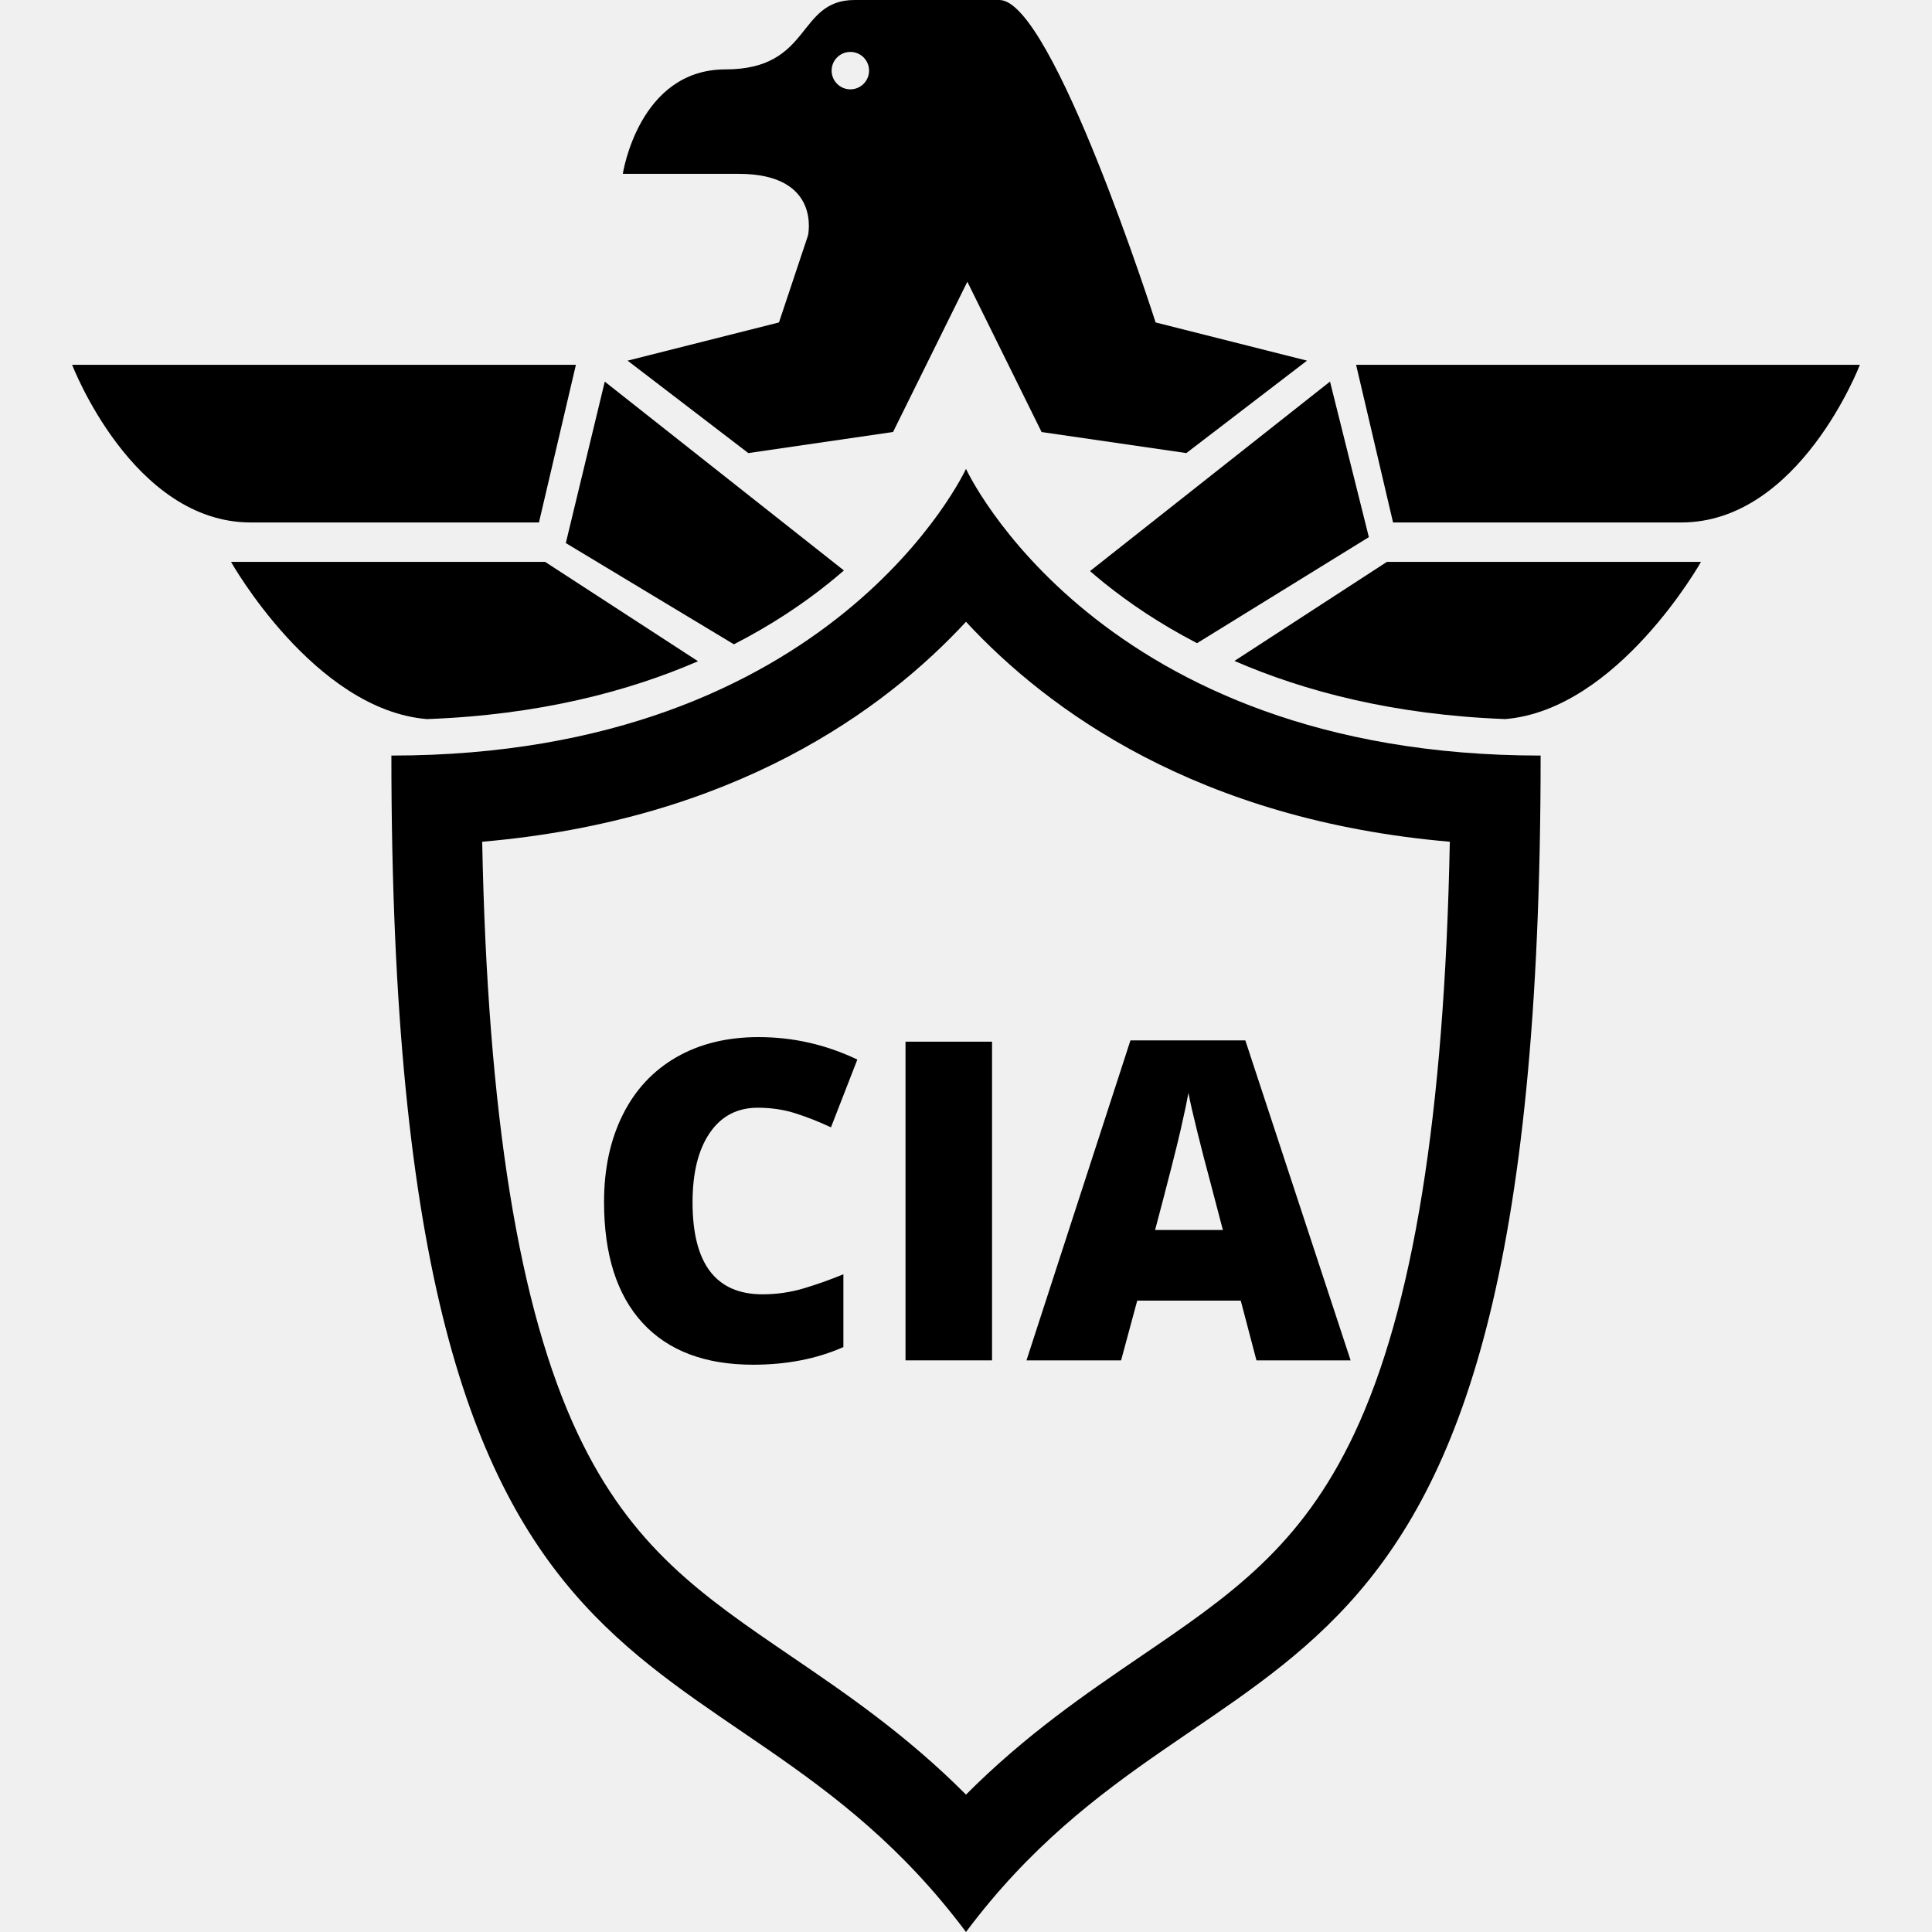
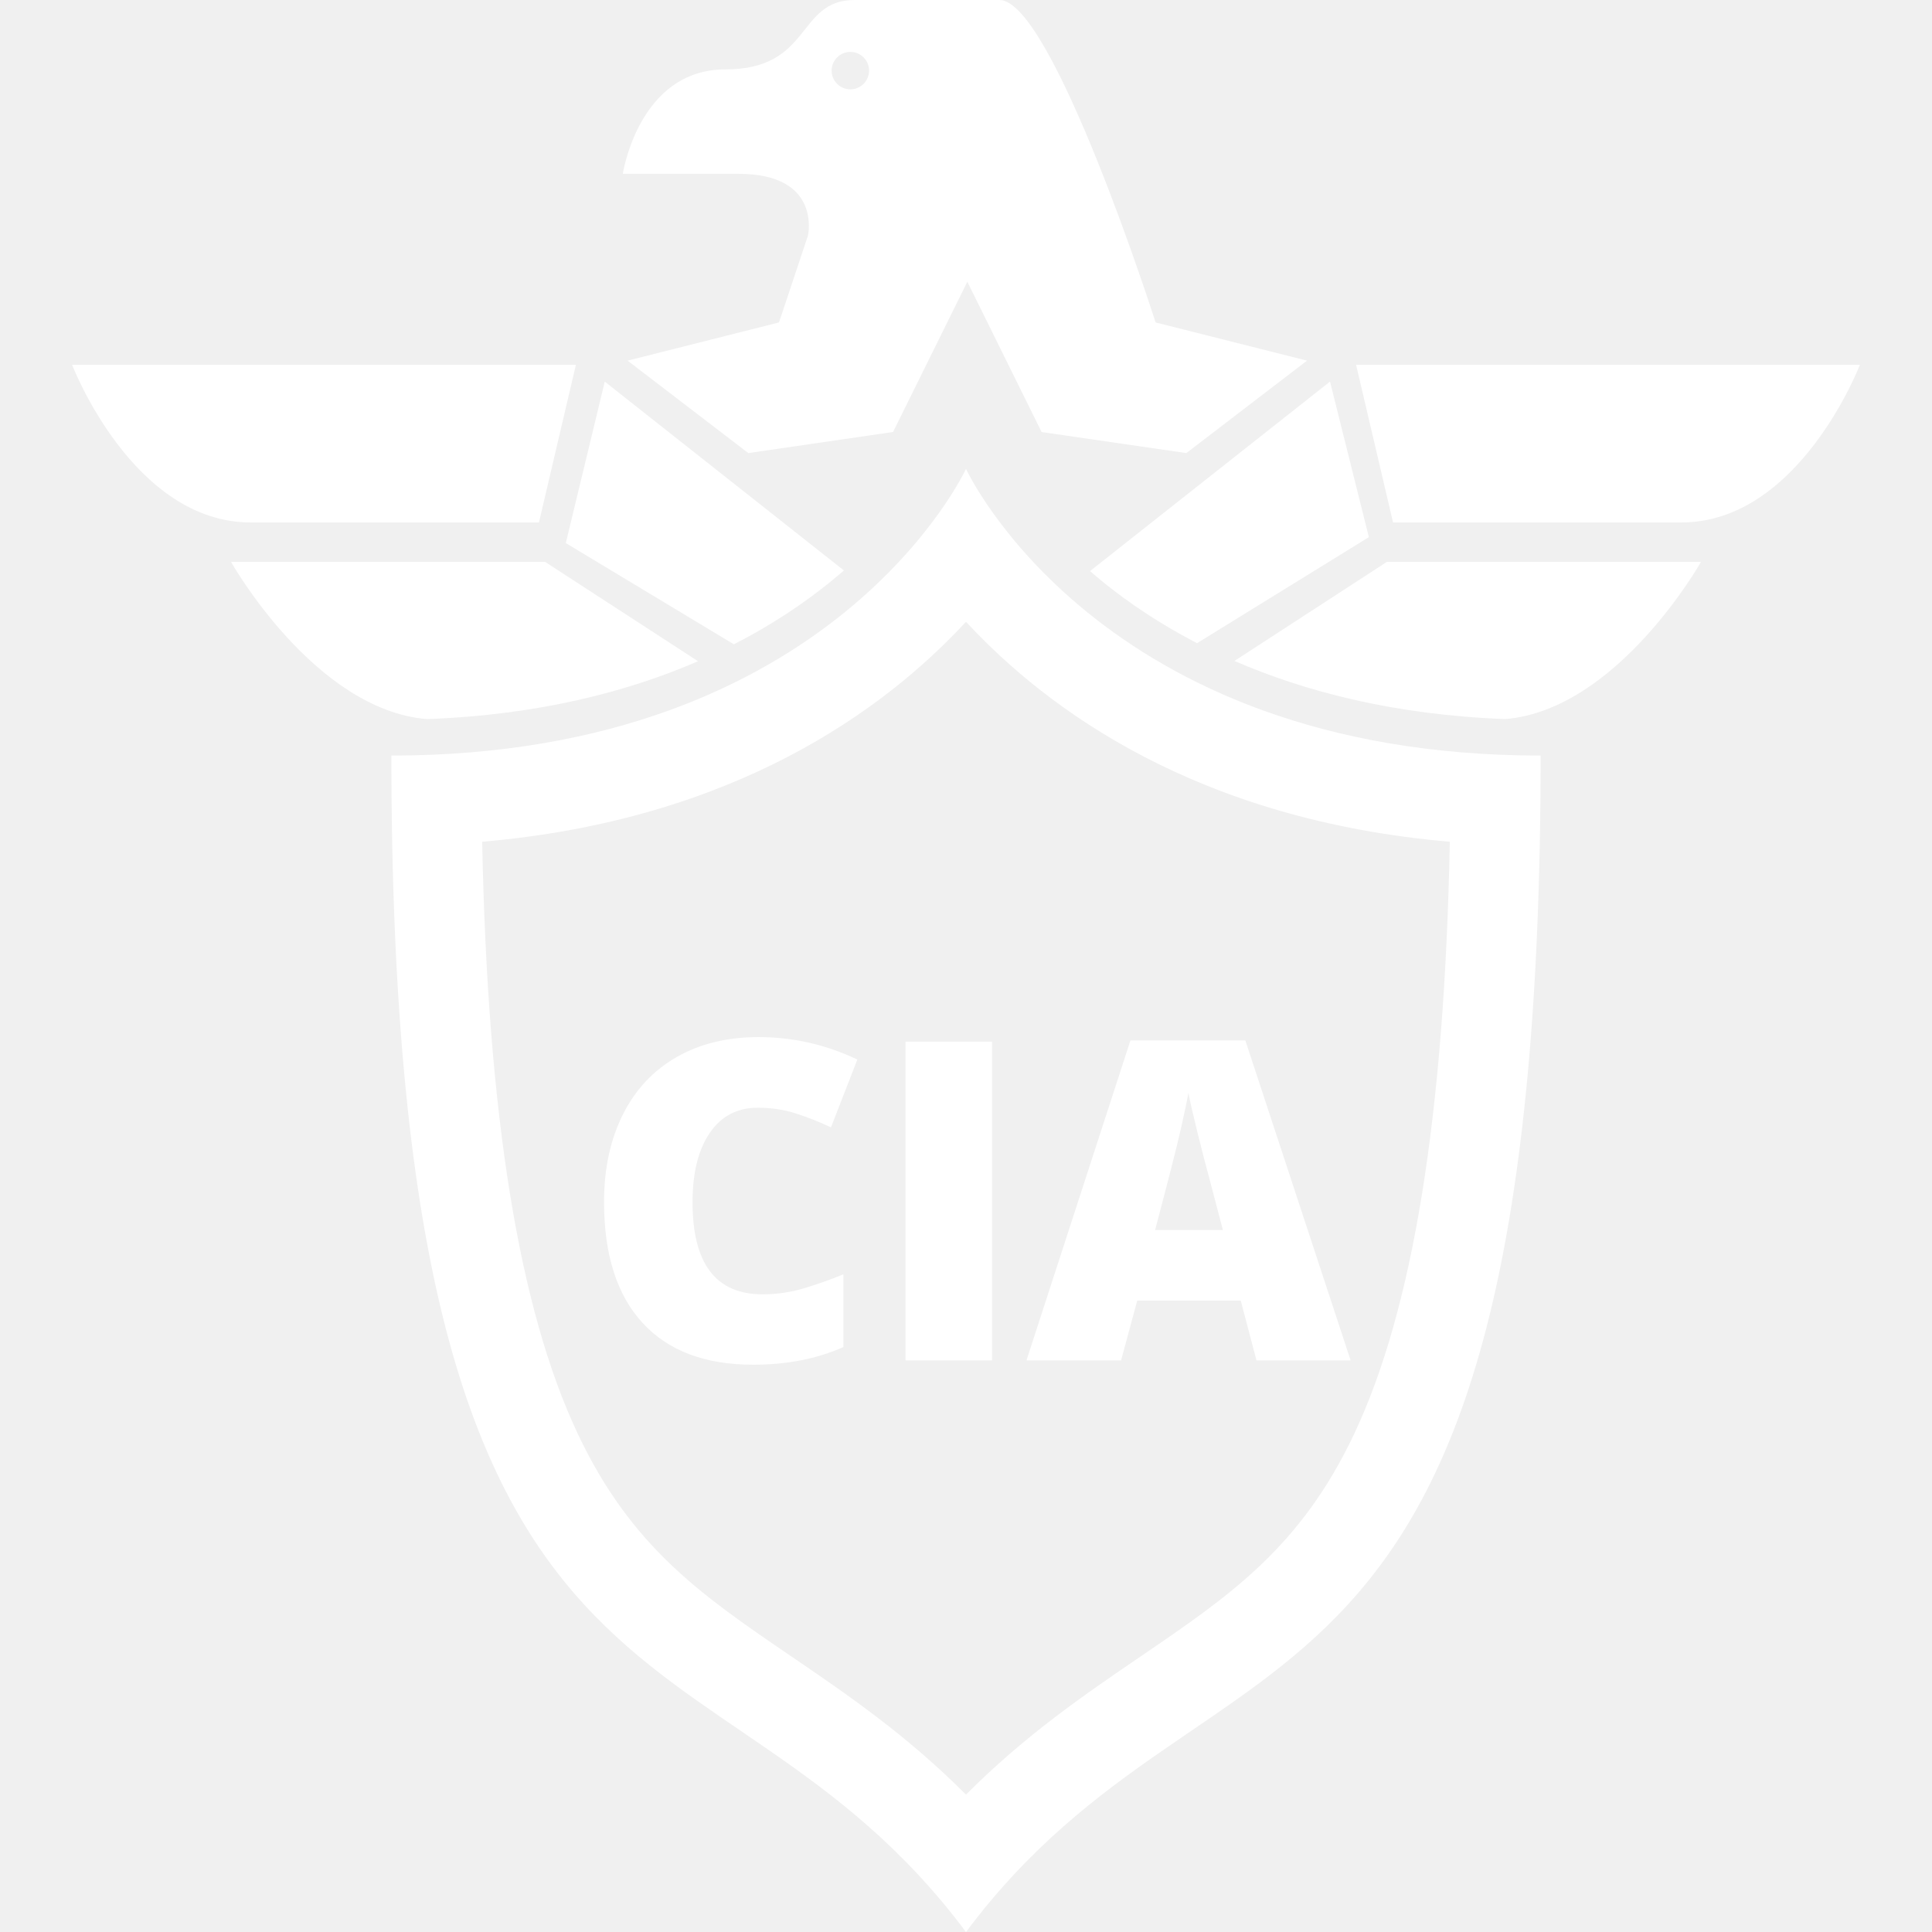
- <svg xmlns="http://www.w3.org/2000/svg" version="1.1" id="Capa_1" x="0px" y="0px" width="490.361px" height="490.361px" viewBox="0 0 490.361 490.361" style="enable-background:new 0 0 490.361 490.361;" xml:space="preserve">
+ <svg xmlns="http://www.w3.org/2000/svg" version="1.1" id="Capa_1" x="0px" y="0px" width="490.361px" height="490.361px" viewBox="0 0 490.361 490.361" style="enable-background:new 0 0 490.361 490.361;" xml:space="preserve" fill="#fff">
  <g>
    <g>
      <path d="M186.27,163.535c9.724-4.985,17.673-10.384,24.002-15.47c1.36-1.093,2.665-2.187,3.919-3.276L153.497,96.86l-9.888,40.977    L186.27,163.535z" />
      <path d="M205.073,59.78l-7.362,22.059l-38.42,9.696l30.641,23.461l36.733-5.352L245.52,71.51l18.85,38.146l36.738,5.34    l30.621-23.461l-38.425-9.696c0,0-26.14-81.839-39.628-81.839c-16.232,0-26.964,0-36.773,0c-14.797,0-10.722,17.613-32.782,17.613    c-22.054,0-26.044,26.51-26.044,26.51s8.28,0,29.41,0C208.643,44.122,205.073,59.78,205.073,59.78z M215.82,13.178    c2.636,0,4.758,2.121,4.758,4.744c0,2.618-2.122,4.753-4.758,4.753c-2.617,0-4.746-2.135-4.746-4.753    C211.074,15.299,213.214,13.178,215.82,13.178z" />
      <path d="M280.39,148.066c6.206,4.986,13.963,10.274,23.429,15.178l43.612-26.912l-9.86-39.484l-60.916,48.1    C277.853,145.985,279.096,147.026,280.39,148.066z" />
      <path d="M344.19,92.592l9.38,40.015h73.155c30.011,0,45.329-40.015,45.329-40.015H344.19z" />
      <path d="M313.315,167.751c17.699,7.692,40.351,13.686,68.734,14.757c28.578-2.39,49.676-39.896,49.676-39.896h-79.719    L313.315,167.751z" />
      <path d="M136.791,132.607l9.379-40.015H18.307c0,0,15.318,40.015,45.332,40.015H136.791z" />
      <path d="M177.167,167.83l-38.812-25.219h-79.72c0,0,21.137,37.577,49.755,39.903C136.784,181.471,159.45,175.504,177.167,167.83z" />
      <path d="M245.179,119.004c0,0-33.419,72.767-145.842,72.767c0,262.206,81.521,212.524,145.842,298.59    c64.326-86.064,145.846-36.385,145.846-298.59C278.603,191.771,245.179,119.004,245.179,119.004z M343.717,363.905    c-13.618,28.854-31.536,41.063-54.223,56.521c-13.948,9.508-29.219,19.912-44.315,35.066    c-15.095-15.154-30.365-25.562-44.314-35.066c-22.685-15.459-40.602-27.668-54.22-56.521    c-14.938-31.647-22.909-80.933-24.26-150.263c63.936-5.509,102.069-33.427,122.795-55.829    c20.725,22.402,58.854,50.32,122.797,55.829C366.627,282.973,358.654,332.256,343.717,363.905z" />
      <path d="M192.318,281.152c3.43,0,6.639,0.48,9.626,1.438c2.987,0.961,5.976,2.141,8.964,3.541l6.694-17.205    c-7.968-3.799-16.321-5.699-25.063-5.699c-8.004,0-14.966,1.707-20.885,5.117c-5.921,3.412-10.457,8.291-13.611,14.633    c-3.153,6.346-4.73,13.703-4.73,22.076c0,13.389,3.256,23.623,9.767,30.705c6.509,7.082,15.868,10.621,28.077,10.621    c8.52,0,16.154-1.492,22.904-4.48V323.42c-3.394,1.402-6.769,2.6-10.124,3.598c-3.357,0.994-6.824,1.492-10.401,1.492    c-11.84,0-17.761-7.781-17.761-23.347c0-7.487,1.457-13.36,4.371-17.621C183.059,283.283,187.117,281.152,192.318,281.152z" />
      <rect x="229.828" y="264.389" width="21.963" height="80.886" />
      <path d="M288.639,330.115h26.278l3.983,15.158h23.9l-26.723-81.217h-29.156l-26.391,81.217h24.014L288.639,330.115z     M299.677,286.684c0.978-4.313,1.631-7.412,1.964-9.293c0.367,2.028,1.133,5.385,2.295,10.068s2.149,8.502,2.96,11.452    l3.486,13.278h-17.207C296.531,299.501,298.699,290.999,299.677,286.684z" />
    </g>
  </g>
  <g>
</g>
  <g>
</g>
  <g>
</g>
  <g>
</g>
  <g>
</g>
  <g>
</g>
  <g>
</g>
  <g>
</g>
  <g>
</g>
  <g>
</g>
  <g>
</g>
  <g>
</g>
  <g>
</g>
  <g>
</g>
  <g>
</g>
</svg>
